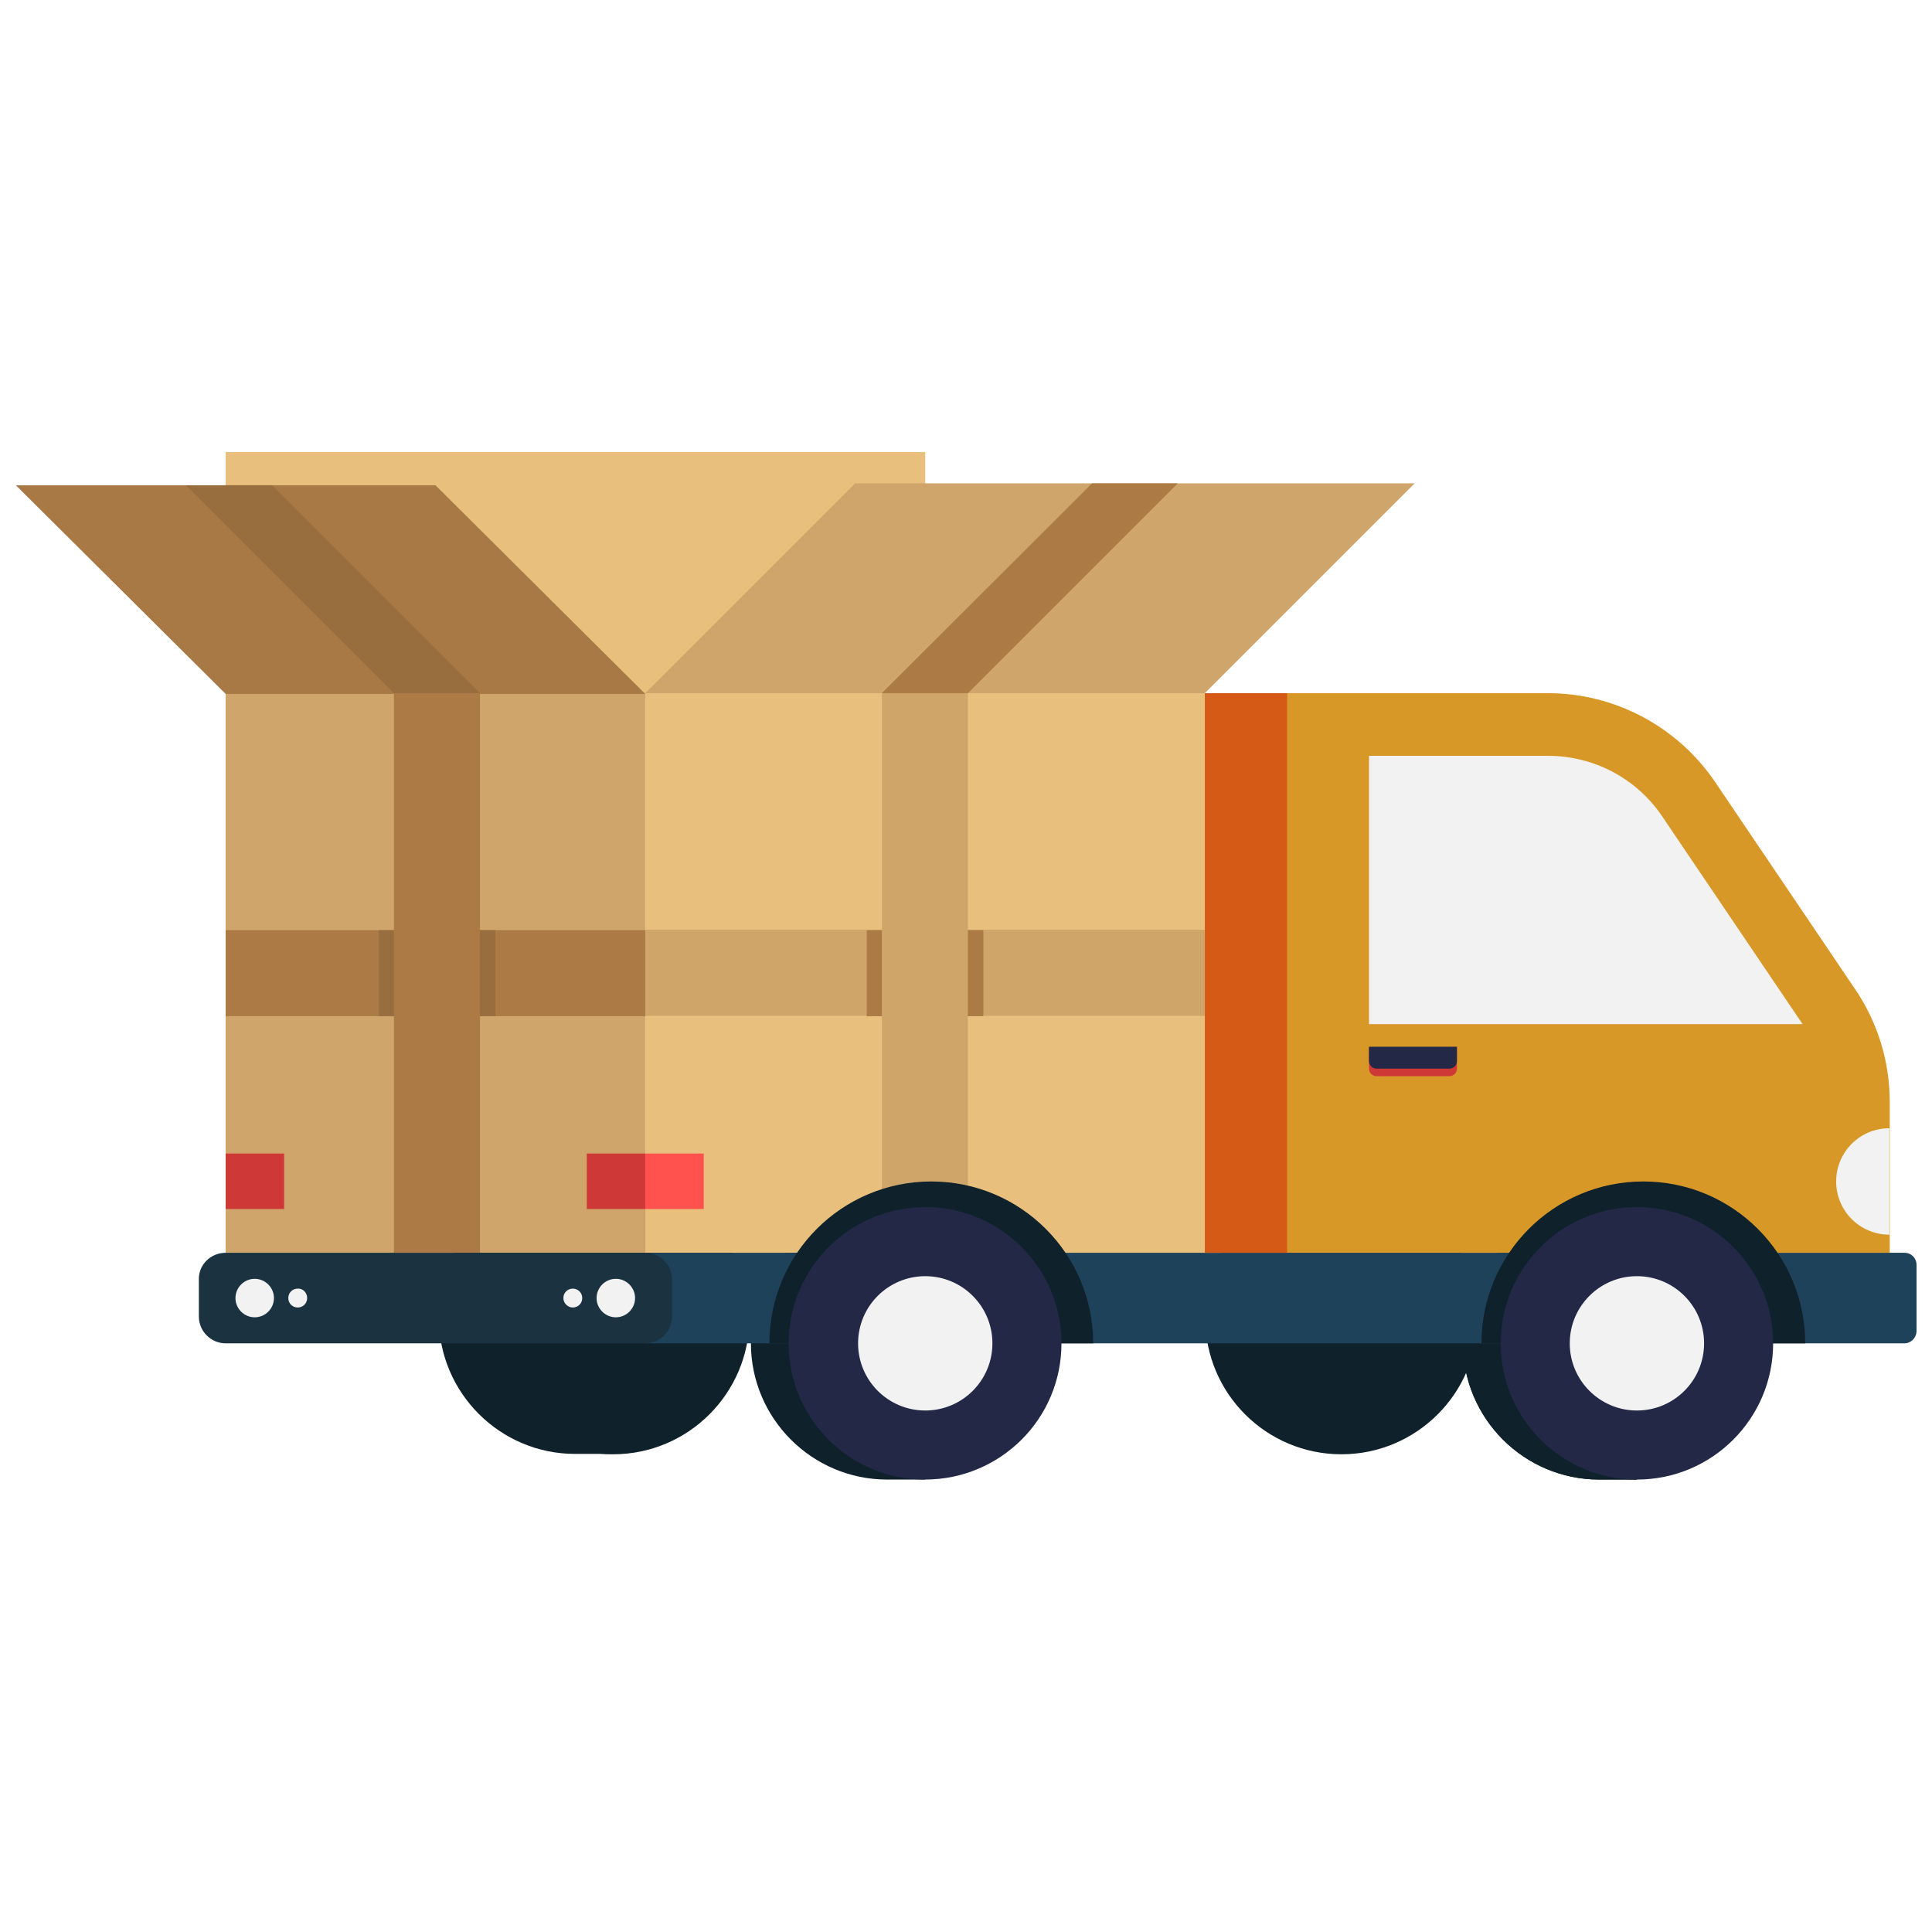
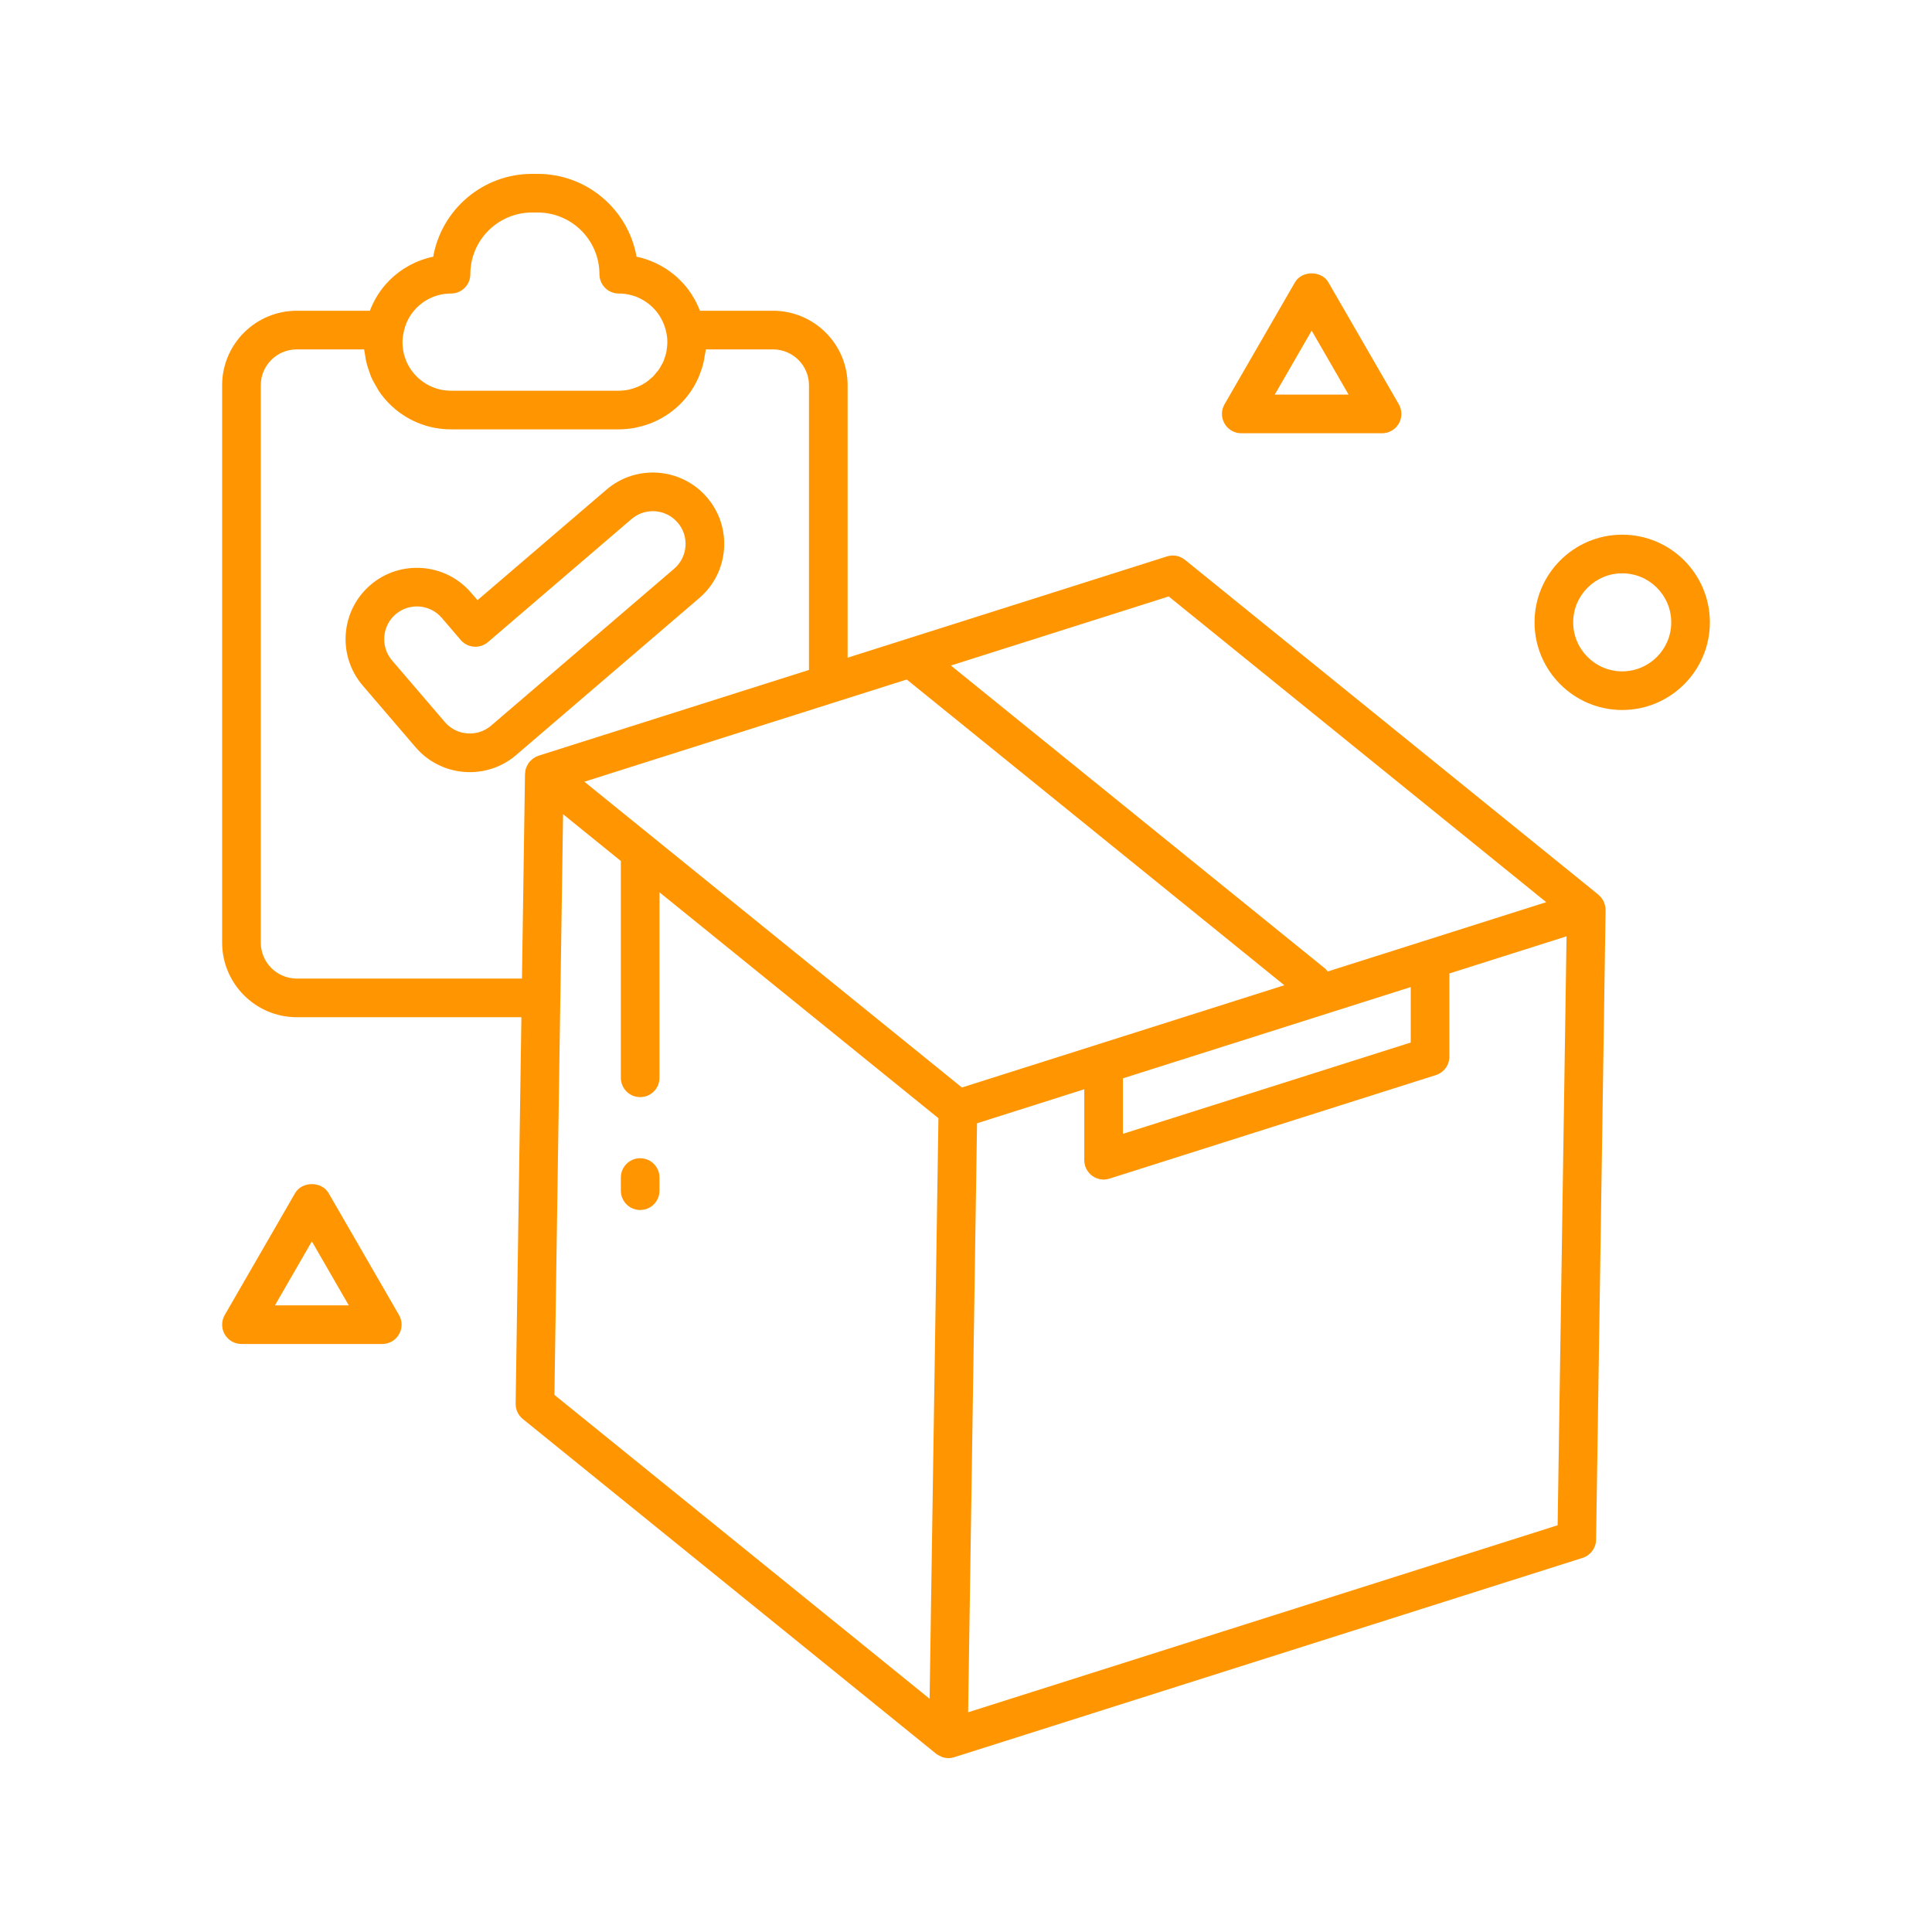
- <svg xmlns="http://www.w3.org/2000/svg" version="1.1" id="Camada_1" x="0px" y="0px" viewBox="0 0 512 512" style="enable-background:new 0 0 512 512;" xml:space="preserve">
-   <style type="text/css">
- 	.st0{fill:#0F222C;}
- 	.st1{fill:#E8BF7C;}
- 	.st2{fill:#D0A569;}
- 	.st3{fill:#AB7A45;}
- 	.st4{fill:#D0A56B;}
- 	.st5{fill:#986E3E;}
- 	.st6{fill:#A87944;}
- 	.st7{fill:#1D4259;}
- 	.st8{fill:#D79828;}
- 	.st9{fill:#F2F2F2;}
- 	.st10{fill:#D55A15;}
- 	.st11{fill:#222846;}
- 	.st12{fill:#CE3836;}
- 	.st13{fill:#FF524F;}
- 	.st14{fill:#1B3241;}
- </style>
+ <svg xmlns="http://www.w3.org/2000/svg" width="100" height="100" clip-rule="evenodd">
  <g>
-     <path class="st0" d="M423.8,319.9c-20,0-36.1,16.2-36.1,36.1s16.2,36.1,36.1,36.1h10v-72.3L423.8,319.9L423.8,319.9z" />
-     <path class="st0" d="M235.1,319.9c-20,0-36.1,16.2-36.1,36.1s16.2,36.1,36.1,36.1h10v-72.3L235.1,319.9L235.1,319.9z" />
-     <path class="st0" d="M423.8,319.9c-20,0-36.1,16.2-36.1,36.1s16.2,36.1,36.1,36.1h10v-72.3L423.8,319.9L423.8,319.9z" />
-     <path class="st0" d="M391.6,349.3c0-20-16.2-36.1-36.1-36.1c-20,0-36.1,16.2-36.1,36.1c0,20,16.2,36.1,36.1,36.1   C375.4,385.4,391.6,369.2,391.6,349.3z" />
-     <path class="st0" d="M152.4,313.1c-20,0-36.1,16.2-36.1,36.1s16.2,36.1,36.1,36.1h10v-72.3L152.4,313.1L152.4,313.1z" />
-     <path class="st0" d="M198.6,349.3c0-20-16.2-36.1-36.1-36.1s-36.1,16.2-36.1,36.1c0,20,16.2,36.1,36.1,36.1   S198.6,369.2,198.6,349.3z" />
-     <g>
-       <rect x="59.8" y="119.8" class="st1" width="185.4" height="64" />
-       <rect x="171" y="183.7" class="st1" width="148.3" height="148.3" />
-       <rect x="171" y="246.4" class="st2" width="148.3" height="22.8" />
-       <rect x="229.7" y="246.5" class="st3" width="30.9" height="22.8" />
-       <rect x="233.7" y="183.7" class="st2" width="22.8" height="148.3" />
-       <rect x="59.8" y="183.7" class="st4" width="111.2" height="148.3" />
-       <rect x="59.8" y="246.5" class="st3" width="111.2" height="22.8" />
-       <rect x="100.4" y="246.5" class="st5" width="30.9" height="22.8" />
-       <polygon class="st6" points="171,183.9 59.8,183.9 4.2,128.6 115.4,128.6   " />
-       <rect x="104.4" y="183.7" class="st3" width="22.8" height="148.3" />
-       <polygon class="st5" points="127.2,183.7 104.4,183.7 49.3,128.6 72.1,128.6   " />
-       <polygon class="st4" points="171,183.7 319.3,183.7 374.9,128.1 226.6,128.1   " />
-       <polygon class="st3" points="233.7,183.7 256.5,183.7 312.1,128.1 289.4,128.1   " />
+     <rect fill="none" id="canvas_background" height="102" width="102" y="-1" x="-1" />
+   </g>
+   <g>
+     <g id="svg_1">
+       <g id="svg_2">
+         <path fill="#ff9500" id="svg_3" fill-rule="nonzero" d="m83.101,47.065c-0.001,-0.027 0.001,-0.054 -0.002,-0.081c0,-0.001 0,-0.002 -0.001,-0.004c-0.002,-0.019 -0.009,-0.037 -0.012,-0.055c-0.006,-0.038 -0.014,-0.074 -0.024,-0.11c-0.012,-0.043 -0.027,-0.084 -0.044,-0.125c-0.009,-0.02 -0.017,-0.041 -0.027,-0.061c-0.007,-0.013 -0.016,-0.023 -0.023,-0.036c-0.002,-0.003 -0.005,-0.006 -0.007,-0.01c-0.021,-0.036 -0.042,-0.071 -0.068,-0.105c-0.029,-0.037 -0.062,-0.069 -0.096,-0.102c-0.021,-0.021 -0.037,-0.045 -0.059,-0.063l-21.405,-17.337c-0.265,-0.213 -0.622,-0.28 -0.944,-0.172l-16.517,5.238l0,-14.103c0,-2.126 -1.733,-3.855 -3.864,-3.855l-3.78,0c-0.223,-0.581 -0.558,-1.116 -1.008,-1.565c-0.633,-0.633 -1.418,-1.055 -2.272,-1.232c-0.43,-2.433 -2.56,-4.287 -5.115,-4.287l-0.296,0c-2.554,0 -4.684,1.854 -5.114,4.287c-0.854,0.177 -1.641,0.599 -2.274,1.233c-0.45,0.45 -0.785,0.988 -1.004,1.564l-3.782,0c-2.131,0 -3.865,1.729 -3.865,3.855l0,28.848c0,2.131 1.734,3.864 3.865,3.864l11.624,0l-0.297,20.004c-0.005,0.307 0.132,0.599 0.371,0.792l21.395,17.328c0.006,0.005 0.013,0.006 0.018,0.01c0.007,0.006 0.012,0.013 0.018,0.018c0.056,0.041 0.119,0.064 0.18,0.093c0.032,0.014 0.059,0.036 0.092,0.047c0.105,0.036 0.214,0.057 0.325,0.057c0.102,0 0.203,-0.016 0.303,-0.047l32.523,-10.317c0.41,-0.13 0.691,-0.508 0.698,-0.939l0.492,-32.594c0,-0.013 -0.004,-0.025 -0.004,-0.038zm-22.61,-16.193l19.541,15.824l-11.313,3.589c-0.04,-0.047 -0.068,-0.101 -0.117,-0.141l-19.385,-15.697l11.274,-3.575zm12.528,20.219l0,2.87l-14.897,4.726l0,-2.872l14.897,-4.724zm-52.137,-33.835c0.088,-0.507 0.324,-0.965 0.682,-1.323c0.476,-0.477 1.109,-0.74 1.78,-0.74c0.553,0 1,-0.447 1,-1c0,-1.76 1.433,-3.193 3.193,-3.193l0.296,0c1.761,0 3.194,1.433 3.194,3.193c0,0.553 0.447,1 1,1c0.671,0 1.302,0.263 1.779,0.74c0.359,0.359 0.605,0.83 0.699,1.363c0.002,0.01 0.001,0.022 0.003,0.032c0.027,0.13 0.037,0.268 0.034,0.423c-0.002,0.12 -0.017,0.235 -0.035,0.35c-0.007,0.045 -0.009,0.092 -0.018,0.136c-0.026,0.119 -0.066,0.233 -0.108,0.345c-0.015,0.041 -0.025,0.084 -0.042,0.123c-0.04,0.092 -0.093,0.177 -0.143,0.263c-0.033,0.055 -0.06,0.114 -0.097,0.166c-0.038,0.056 -0.086,0.104 -0.128,0.156c-0.061,0.073 -0.119,0.15 -0.187,0.216c-0.023,0.023 -0.051,0.04 -0.075,0.062c-0.096,0.085 -0.193,0.169 -0.301,0.24c-0.004,0.003 -0.009,0.004 -0.014,0.007c-0.129,0.084 -0.265,0.157 -0.409,0.217c-0.005,0.002 -0.012,0.003 -0.017,0.005c-0.143,0.058 -0.291,0.104 -0.445,0.136c-0.16,0.032 -0.326,0.05 -0.496,0.05l-8.683,0c-0.671,0 -1.304,-0.263 -1.78,-0.74c-0.471,-0.47 -0.731,-1.099 -0.731,-1.77c0,-0.156 0.013,-0.289 0.049,-0.457zm6.928,21.89c-0.019,0.007 -0.04,0.009 -0.06,0.018c-0.02,0.01 -0.036,0.026 -0.055,0.036c-0.029,0.016 -0.059,0.029 -0.086,0.048c-0.018,0.013 -0.034,0.028 -0.052,0.042c-0.029,0.023 -0.056,0.048 -0.082,0.074c-0.026,0.026 -0.052,0.052 -0.075,0.081c-0.015,0.018 -0.029,0.036 -0.043,0.055c-0.017,0.025 -0.031,0.051 -0.046,0.078c-0.022,0.037 -0.039,0.075 -0.056,0.115c-0.009,0.023 -0.022,0.044 -0.029,0.067c-0.008,0.023 -0.011,0.047 -0.017,0.071c-0.004,0.018 -0.014,0.034 -0.017,0.053c-0.006,0.029 -0.002,0.058 -0.005,0.088c-0.003,0.028 -0.012,0.054 -0.013,0.083l-0.157,10.596l-11.654,0c-1.029,0 -1.865,-0.836 -1.865,-1.864l0,-28.848c0,-1.023 0.836,-1.855 1.865,-1.855l3.485,0c0.008,0.101 0.036,0.197 0.05,0.297c0.017,0.114 0.033,0.227 0.058,0.338c0.038,0.167 0.091,0.329 0.148,0.49c0.036,0.102 0.066,0.205 0.109,0.304c0.074,0.171 0.168,0.332 0.263,0.493c0.047,0.079 0.085,0.162 0.137,0.238c0.158,0.232 0.335,0.451 0.537,0.653c0.854,0.855 1.989,1.326 3.194,1.326l8.683,0c0.31,0 0.611,-0.034 0.903,-0.092c0.022,-0.004 0.041,-0.013 0.062,-0.018c1.162,-0.247 2.143,-0.934 2.781,-1.88c0,-0.001 0,-0.001 0.001,-0.001c0.153,-0.228 0.285,-0.47 0.395,-0.726c0.02,-0.045 0.034,-0.091 0.052,-0.137c0.082,-0.209 0.152,-0.424 0.202,-0.648c0.022,-0.096 0.035,-0.194 0.051,-0.292c0.018,-0.116 0.05,-0.226 0.059,-0.345l3.475,0c1.028,0 1.864,0.832 1.864,1.855l0,14.737l-14,4.44c-0.022,0.007 -0.04,0.021 -0.062,0.03zm20.306,48.781l-19.419,-15.728l0.305,-20.523c0,-0.003 0.002,-0.006 0.002,-0.01l0.136,-9.248l0.004,-0.276l2.991,2.423l0,11.222c0,0.553 0.447,1 1,1c0.553,0 1,-0.447 1,-1l0,-9.602l14.438,11.693l-0.457,30.049zm-4.798,-36.879l-13.071,-10.587l12.164,-3.857l4.522,-1.433l19.544,15.825l-16.688,5.293l-6.471,-5.241zm37.305,27.899l-30.513,9.68l0.461,-30.486l5.551,-1.761l0,3.673c0,0.319 0.153,0.618 0.41,0.806c0.173,0.127 0.38,0.194 0.59,0.194c0.102,0 0.203,-0.016 0.303,-0.047l16.897,-5.36c0.415,-0.132 0.697,-0.518 0.697,-0.954l0,-4.305l6.065,-1.923l-0.461,30.483z" />
+         <path fill="#ff9500" id="svg_4" fill-rule="nonzero" d="m31.389,25.346l-6.674,5.719l-0.333,-0.388c-1.325,-1.544 -3.663,-1.725 -5.207,-0.399c-1.546,1.325 -1.726,3.66 -0.4,5.207l2.736,3.193c0.729,0.851 1.765,1.288 2.807,1.288c0.85,0 1.706,-0.291 2.4,-0.888l9.477,-8.123c0.75,-0.642 1.204,-1.537 1.279,-2.521c0.076,-0.984 -0.236,-1.938 -0.879,-2.687c-1.325,-1.548 -3.662,-1.726 -5.206,-0.401zm3.505,4.091l-9.477,8.124c-0.71,0.604 -1.78,0.523 -2.388,-0.184l-2.736,-3.192c-0.607,-0.709 -0.525,-1.781 0.183,-2.389c0.71,-0.608 1.781,-0.525 2.388,0.183l0.983,1.147c0.173,0.202 0.419,0.326 0.683,0.347c0.275,0.018 0.526,-0.066 0.727,-0.238l7.433,-6.371c0.71,-0.607 1.778,-0.525 2.387,0.185c0.294,0.343 0.438,0.78 0.403,1.231c-0.034,0.451 -0.242,0.862 -0.586,1.157z" />
+         <path fill="#ff9500" id="svg_5" fill-rule="nonzero" d="m33.135,59.95c-0.553,0 -1,0.447 -1,1l0,0.679c0,0.553 0.447,1 1,1c0.553,0 1,-0.447 1,-1l0,-0.679c0,-0.553 -0.447,-1 -1,-1z" />
+       </g>
+       <path fill="#ff9500" id="svg_6" fill-rule="nonzero" d="m71.535,22.425l-7.287,0c-0.357,0 -0.687,-0.19 -0.866,-0.5c-0.179,-0.309 -0.179,-0.69 0,-1l3.644,-6.311c0.357,-0.619 1.375,-0.619 1.732,0l3.644,6.311c0.178,0.31 0.178,0.691 0,1c-0.179,0.31 -0.509,0.5 -0.867,0.5zm-5.554,-2l3.822,0l-1.911,-3.311l-1.911,3.311z" />
+       <path fill="#ff9500" id="svg_7" fill-rule="nonzero" d="m19.786,69.565l-7.287,0c-0.358,0 -0.688,-0.19 -0.867,-0.5c-0.178,-0.31 -0.178,-0.69 0,-1l3.644,-6.311c0.357,-0.619 1.375,-0.619 1.732,0l3.644,6.311c0.179,0.31 0.179,0.69 0,1c-0.179,0.31 -0.509,0.5 -0.866,0.5zm-5.555,-2l3.822,0l-1.911,-3.311l-1.911,3.311z" />
+       <path fill="#ff9500" id="svg_8" fill-rule="nonzero" d="m83.966,36.749c-2.502,0 -4.538,-2.035 -4.538,-4.537c0,-2.502 2.036,-4.537 4.538,-4.537c2.502,0 4.537,2.035 4.537,4.537c0,2.502 -2.035,4.537 -4.537,4.537zm0,-7.074c-1.399,0 -2.538,1.138 -2.538,2.537c0,1.399 1.139,2.537 2.538,2.537c1.399,0 2.537,-1.138 2.537,-2.537c0,-1.399 -1.137,-2.537 -2.537,-2.537z" />
    </g>
-     <path class="st7" d="M504.7,356H171v-24h333.7c1.8,0,3.2,1.4,3.2,3.2v17.7C507.8,354.6,506.4,356,504.7,356z" />
-     <path class="st8" d="M500.7,332H319.3V183.7h90.9c17.7,0,34.3,8.8,44.3,23.5l37.1,54.9c6,8.8,9.2,19.2,9.2,29.9V332z" />
-     <path class="st9" d="M362.8,271.4v-71.1h47.4c12.2,0,23.6,6,30.4,16.2l37.1,54.9L362.8,271.4L362.8,271.4z" />
-     <rect x="319.3" y="183.7" class="st10" width="21.8" height="148.3" />
-     <path class="st0" d="M246.8,313.1c-23.7,0-42.9,19.2-42.9,42.9h85.8C289.7,332.3,270.5,313.1,246.8,313.1z" />
-     <path class="st0" d="M435.5,313.1c-23.7,0-42.9,19.2-42.9,42.9h85.8C478.4,332.3,459.2,313.1,435.5,313.1z" />
-     <path class="st11" d="M281.3,356c0-20-16.2-36.1-36.1-36.1S209,336,209,356s16.2,36.1,36.1,36.1C265.1,392.1,281.3,376,281.3,356z" />
-     <ellipse class="st9" cx="245.2" cy="356" rx="17.8" ry="17.8" />
-     <circle class="st11" cx="433.8" cy="356" r="36.1" />
-     <ellipse class="st9" cx="433.8" cy="356" rx="17.8" ry="17.8" />
-     <rect x="155.5" y="305.7" class="st12" width="15.5" height="14.7" />
-     <rect x="171" y="305.7" class="st13" width="15.5" height="14.7" />
-     <rect x="59.8" y="305.7" class="st12" width="15.5" height="14.7" />
-     <g>
-       <path class="st12" d="M384.1,285.2h-19.3c-1.1,0-2-0.9-2-2v-5.7h23.3v5.7C386.1,284.3,385.2,285.2,384.1,285.2z" />
-       <path class="st11" d="M384.1,283.2h-19.3c-1.1,0-2-0.9-2-2v-3.8h23.3v3.8C386.1,282.3,385.2,283.2,384.1,283.2z" />
-     </g>
-     <path class="st9" d="M486.6,313.1c0-7.8,6.3-14.1,14.1-14.1v28.2C492.9,327.2,486.6,320.9,486.6,313.1z" />
-     <path class="st14" d="M59.8,332H171c3.9,0,7.1,3.2,7.1,7.1v9.8c0,3.9-3.2,7.1-7.1,7.1H59.8c-3.9,0-7.1-3.2-7.1-7.1v-9.8   C52.6,335.2,55.8,332,59.8,332z" />
-     <path class="st9" d="M158.1,344c0-2.8,2.3-5.1,5.1-5.1c2.8,0,5.1,2.3,5.1,5.1s-2.3,5.1-5.1,5.1C160.4,349.1,158.1,346.8,158.1,344z   " />
-     <path class="st9" d="M149.3,344c0-1.4,1.1-2.5,2.5-2.5c1.4,0,2.5,1.1,2.5,2.5c0,1.4-1.1,2.5-2.5,2.5   C150.5,346.5,149.3,345.4,149.3,344z" />
-     <path class="st9" d="M72.6,344c0,2.8-2.3,5.1-5.1,5.1c-2.8,0-5.1-2.3-5.1-5.1c0-2.8,2.3-5.1,5.1-5.1S72.6,341.2,72.6,344z" />
-     <path class="st9" d="M81.4,344c0,1.4-1.1,2.5-2.5,2.5c-1.4,0-2.5-1.1-2.5-2.5c0-1.4,1.1-2.5,2.5-2.5   C80.3,341.4,81.4,342.6,81.4,344z" />
  </g>
</svg>
